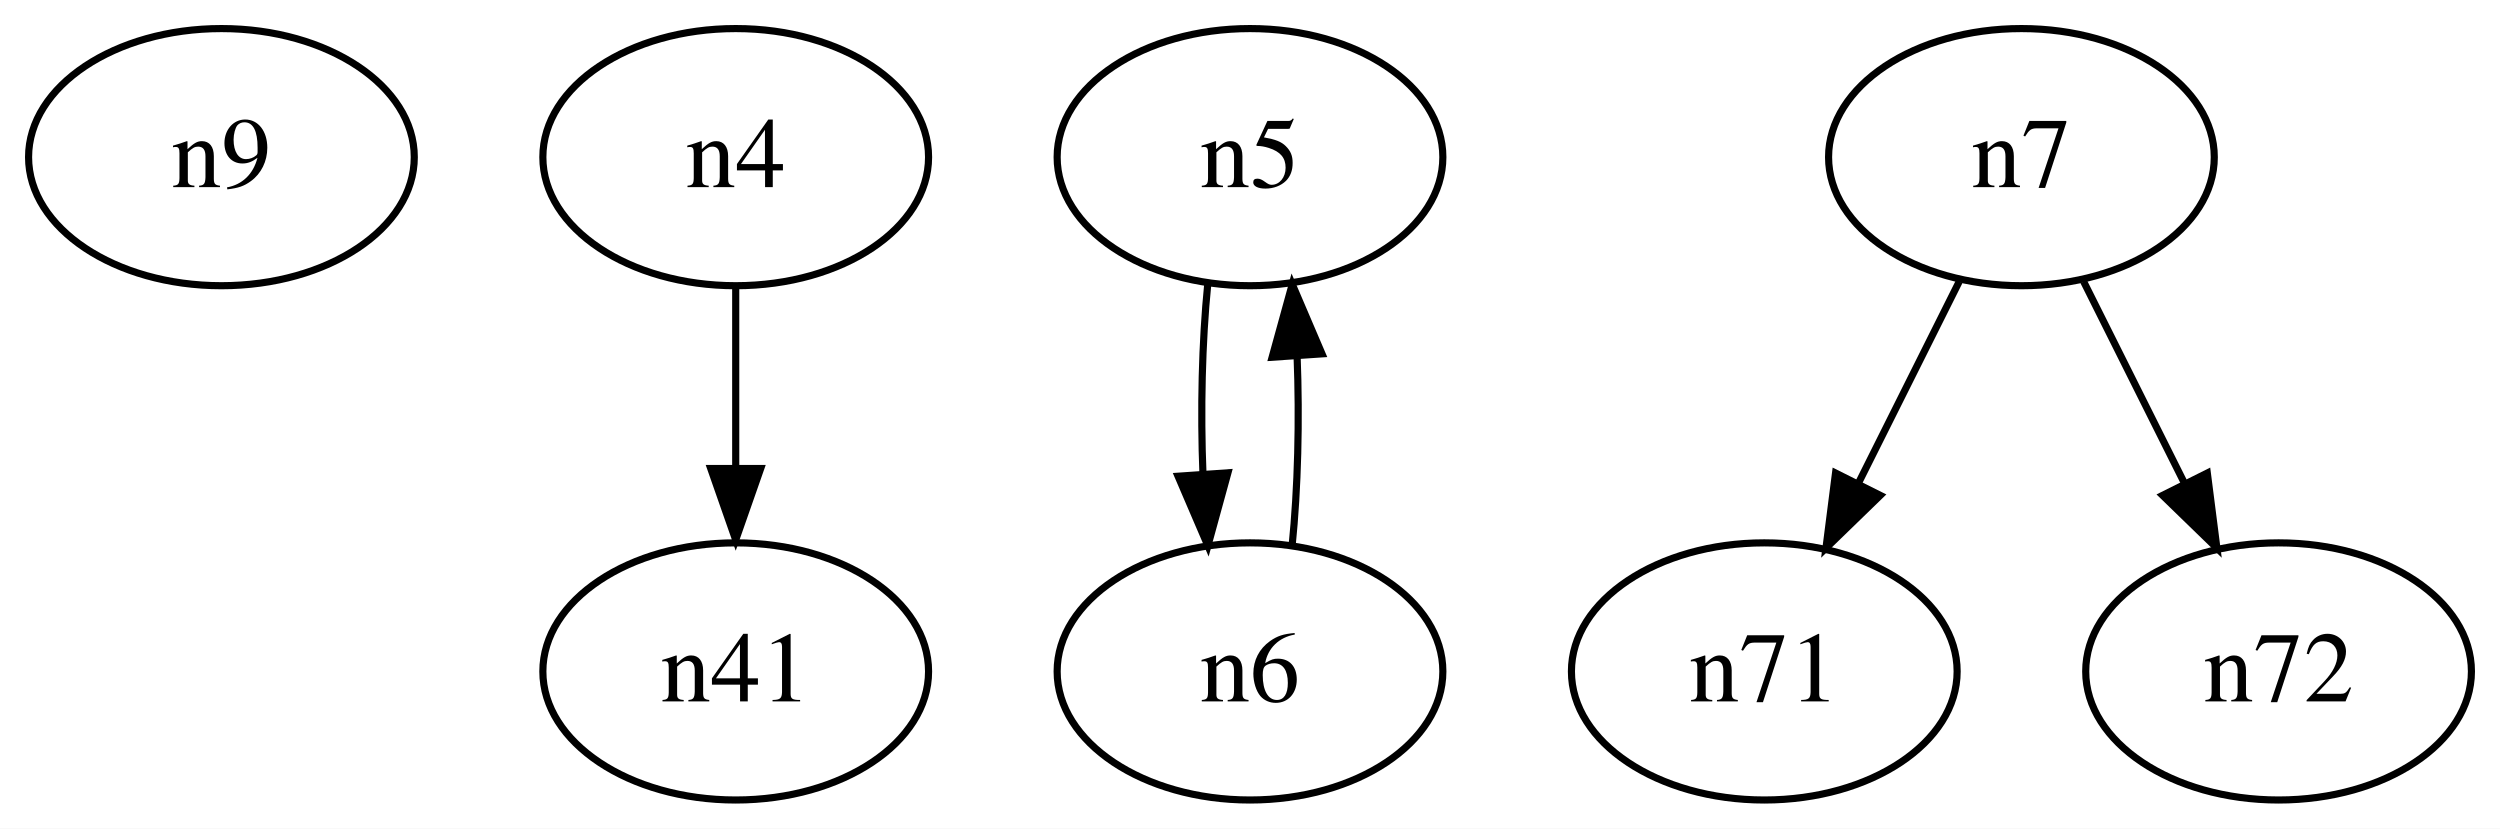
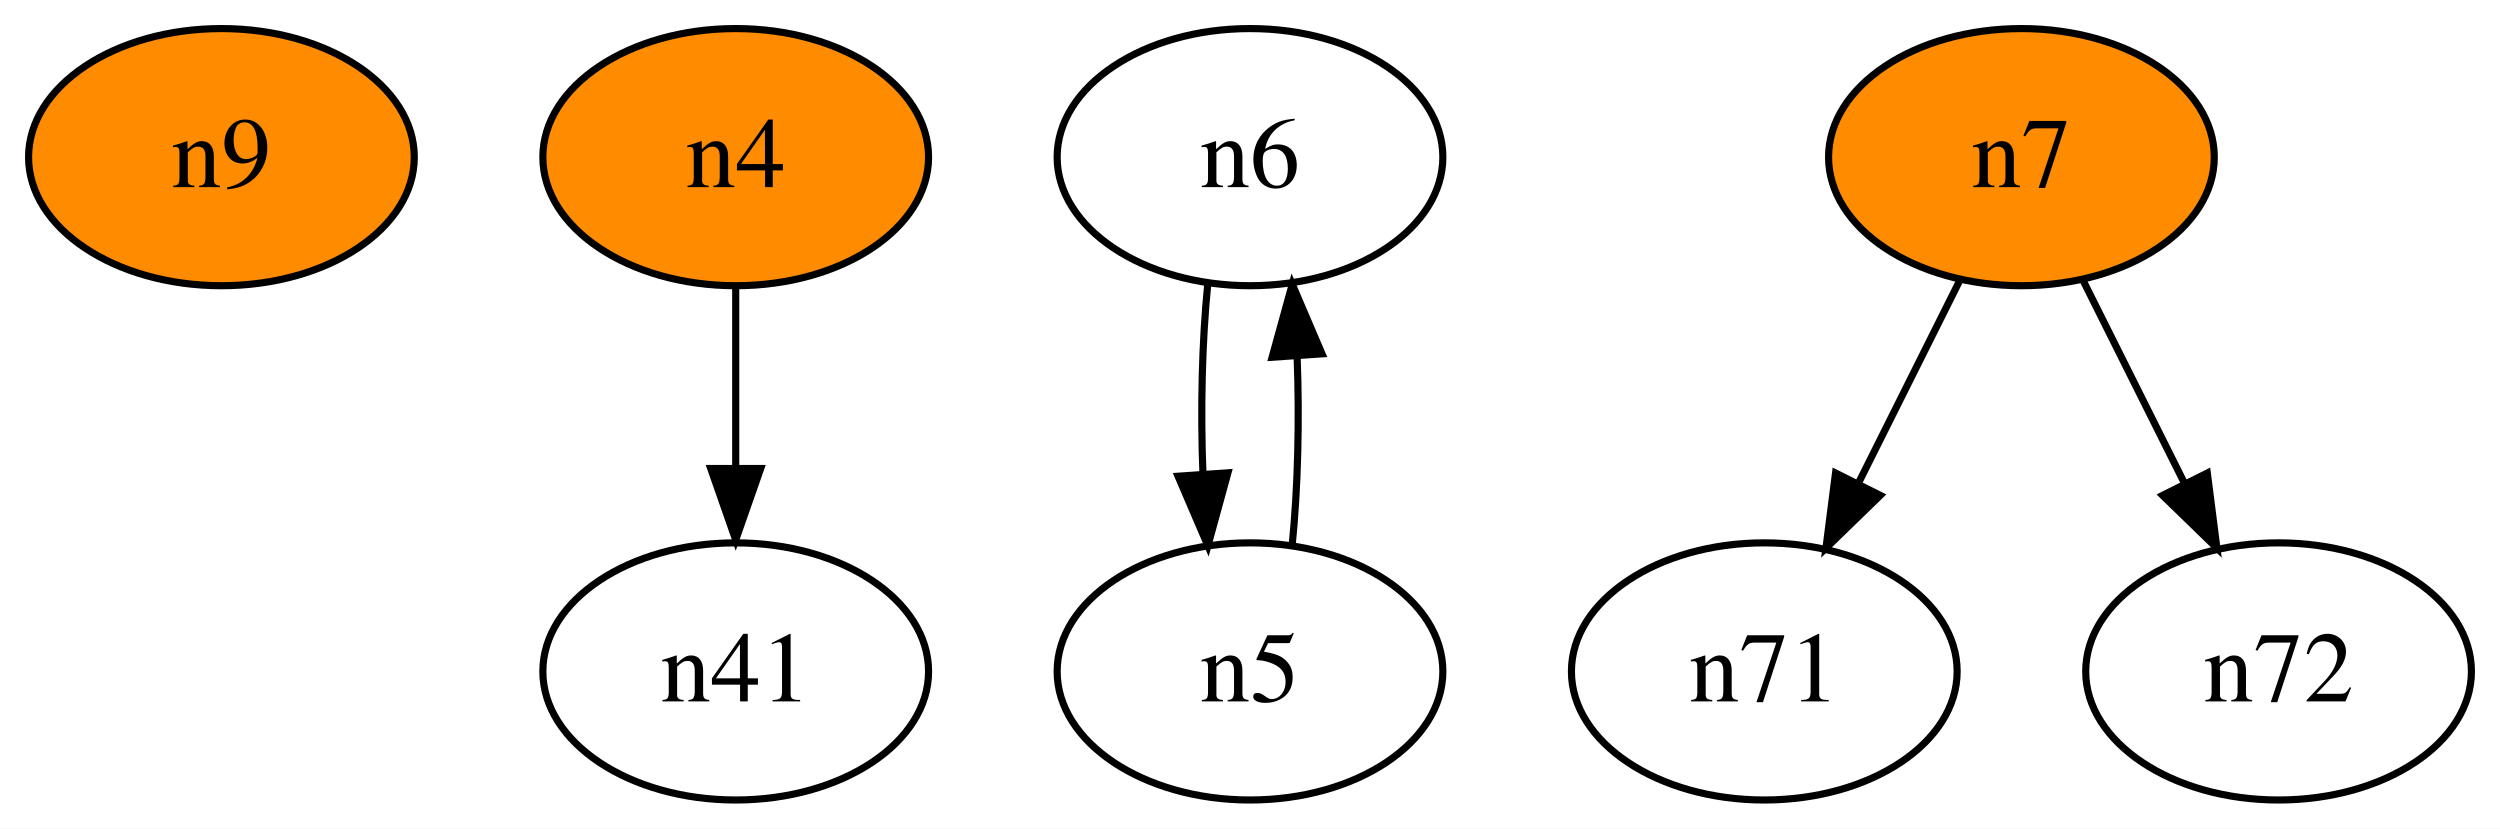
<svg xmlns="http://www.w3.org/2000/svg" width="350pt" height="116pt" viewBox="0.00 0.00 350.00 116.00">
  <g id="graph0" class="graph" transform="scale(1 1) rotate(0) translate(4 112)">
    <polygon fill="#ffffff" stroke="transparent" points="-4,4 -4,-112 346,-112 346,4 -4,4" />
    <g id="node1" class="node">
-       <ellipse fill="none" stroke="#000000" cx="27" cy="-90" rx="27" ry="18" />
+       <ellipse fill="#ff8c00" stroke="#000000" cx="27" cy="-90" rx="27" ry="18" />
      <text text-anchor="middle" x="27" y="-85.8" font-family="Times,serif" font-size="14.00" fill="#000000">n9</text>
    </g>
    <g id="node2" class="node">
-       <ellipse fill="none" stroke="#000000" cx="99" cy="-90" rx="27" ry="18" />
+       <ellipse fill="#ff8c00" stroke="#000000" cx="99" cy="-90" rx="27" ry="18" />
      <text text-anchor="middle" x="99" y="-85.8" font-family="Times,serif" font-size="14.00" fill="#000000">n4</text>
    </g>
    <g id="node3" class="node">
      <ellipse fill="none" stroke="#000000" cx="99" cy="-18" rx="27" ry="18" />
      <text text-anchor="middle" x="99" y="-13.8" font-family="Times,serif" font-size="14.00" fill="#000000">n41</text>
    </g>
    <g id="edge1" class="edge">
      <path fill="none" stroke="#000000" d="M99,-71.831C99,-64.131 99,-54.974 99,-46.417" />
      <polygon fill="#000000" stroke="#000000" points="102.5,-46.413 99,-36.413 95.5,-46.413 102.5,-46.413" />
    </g>
    <g id="node4" class="node">
      <ellipse fill="none" stroke="#000000" cx="171" cy="-90" rx="27" ry="18" />
-       <text text-anchor="middle" x="171" y="-85.8" font-family="Times,serif" font-size="14.00" fill="#000000">n5</text>
+       <text text-anchor="middle" x="171" y="-85.8" font-family="Times,serif" font-size="14.00" fill="#000000">n6</text>
    </g>
    <g id="node5" class="node">
      <ellipse fill="none" stroke="#000000" cx="171" cy="-18" rx="27" ry="18" />
-       <text text-anchor="middle" x="171" y="-13.8" font-family="Times,serif" font-size="14.00" fill="#000000">n6</text>
+       <text text-anchor="middle" x="171" y="-13.8" font-family="Times,serif" font-size="14.00" fill="#000000">n5</text>
    </g>
    <g id="edge2" class="edge">
      <path fill="none" stroke="#000000" d="M165.084,-72.202C164.28,-64.181 164.057,-54.523 164.416,-45.596" />
      <polygon fill="#000000" stroke="#000000" points="167.91,-45.81 165.105,-35.593 160.926,-45.329 167.91,-45.81" />
    </g>
    <g id="edge3" class="edge">
      <path fill="none" stroke="#000000" d="M176.895,-35.593C177.709,-43.587 177.942,-53.236 177.593,-62.176" />
      <polygon fill="#000000" stroke="#000000" points="174.098,-61.989 176.916,-72.202 181.082,-62.461 174.098,-61.989" />
    </g>
    <g id="node6" class="node">
-       <ellipse fill="none" stroke="#000000" cx="279" cy="-90" rx="27" ry="18" />
+       <ellipse fill="#ff8c00" stroke="#000000" cx="279" cy="-90" rx="27" ry="18" />
      <text text-anchor="middle" x="279" y="-85.8" font-family="Times,serif" font-size="14.00" fill="#000000">n7</text>
    </g>
    <g id="node7" class="node">
      <ellipse fill="none" stroke="#000000" cx="243" cy="-18" rx="27" ry="18" />
      <text text-anchor="middle" x="243" y="-13.8" font-family="Times,serif" font-size="14.00" fill="#000000">n71</text>
    </g>
    <g id="edge4" class="edge">
      <path fill="none" stroke="#000000" d="M270.285,-72.571C266.04,-64.081 260.846,-53.693 256.134,-44.267" />
      <polygon fill="#000000" stroke="#000000" points="259.237,-42.648 251.634,-35.269 252.976,-45.778 259.237,-42.648" />
    </g>
    <g id="node8" class="node">
      <ellipse fill="none" stroke="#000000" cx="315" cy="-18" rx="27" ry="18" />
      <text text-anchor="middle" x="315" y="-13.8" font-family="Times,serif" font-size="14.00" fill="#000000">n72</text>
    </g>
    <g id="edge5" class="edge">
      <path fill="none" stroke="#000000" d="M287.715,-72.571C291.96,-64.081 297.154,-53.693 301.866,-44.267" />
      <polygon fill="#000000" stroke="#000000" points="305.024,-45.778 306.366,-35.269 298.763,-42.648 305.024,-45.778" />
    </g>
  </g>
</svg>
